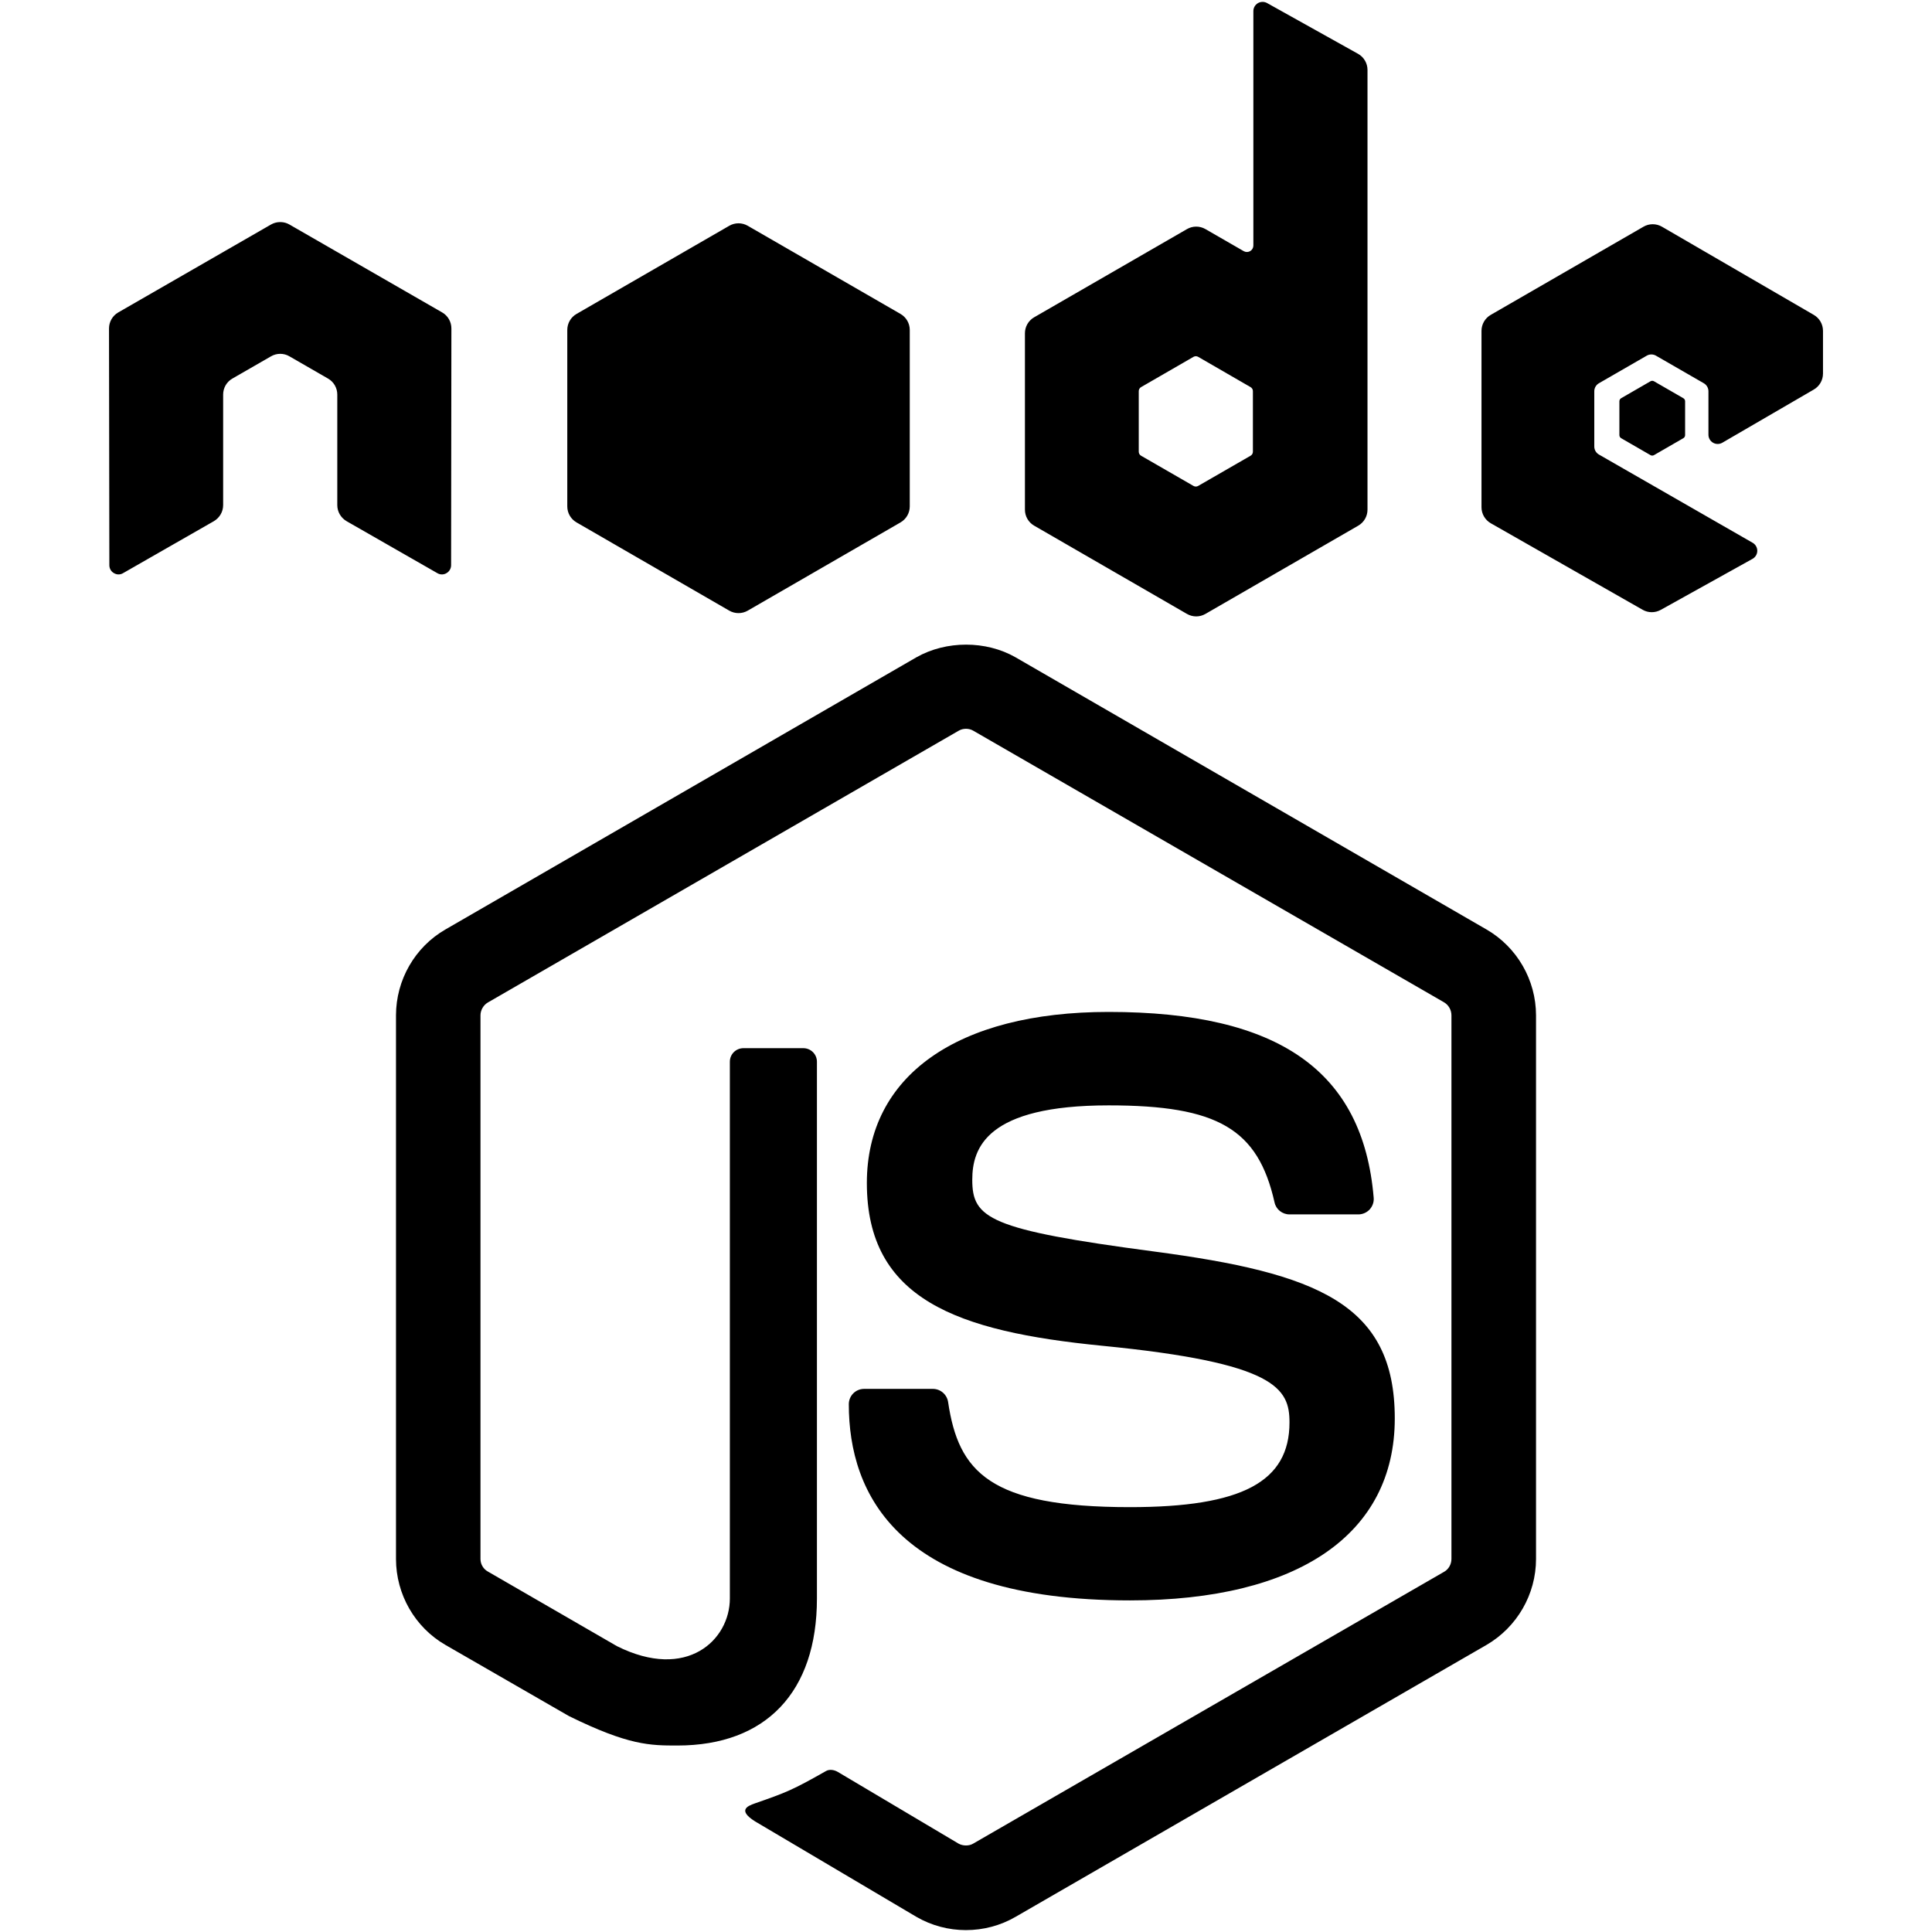
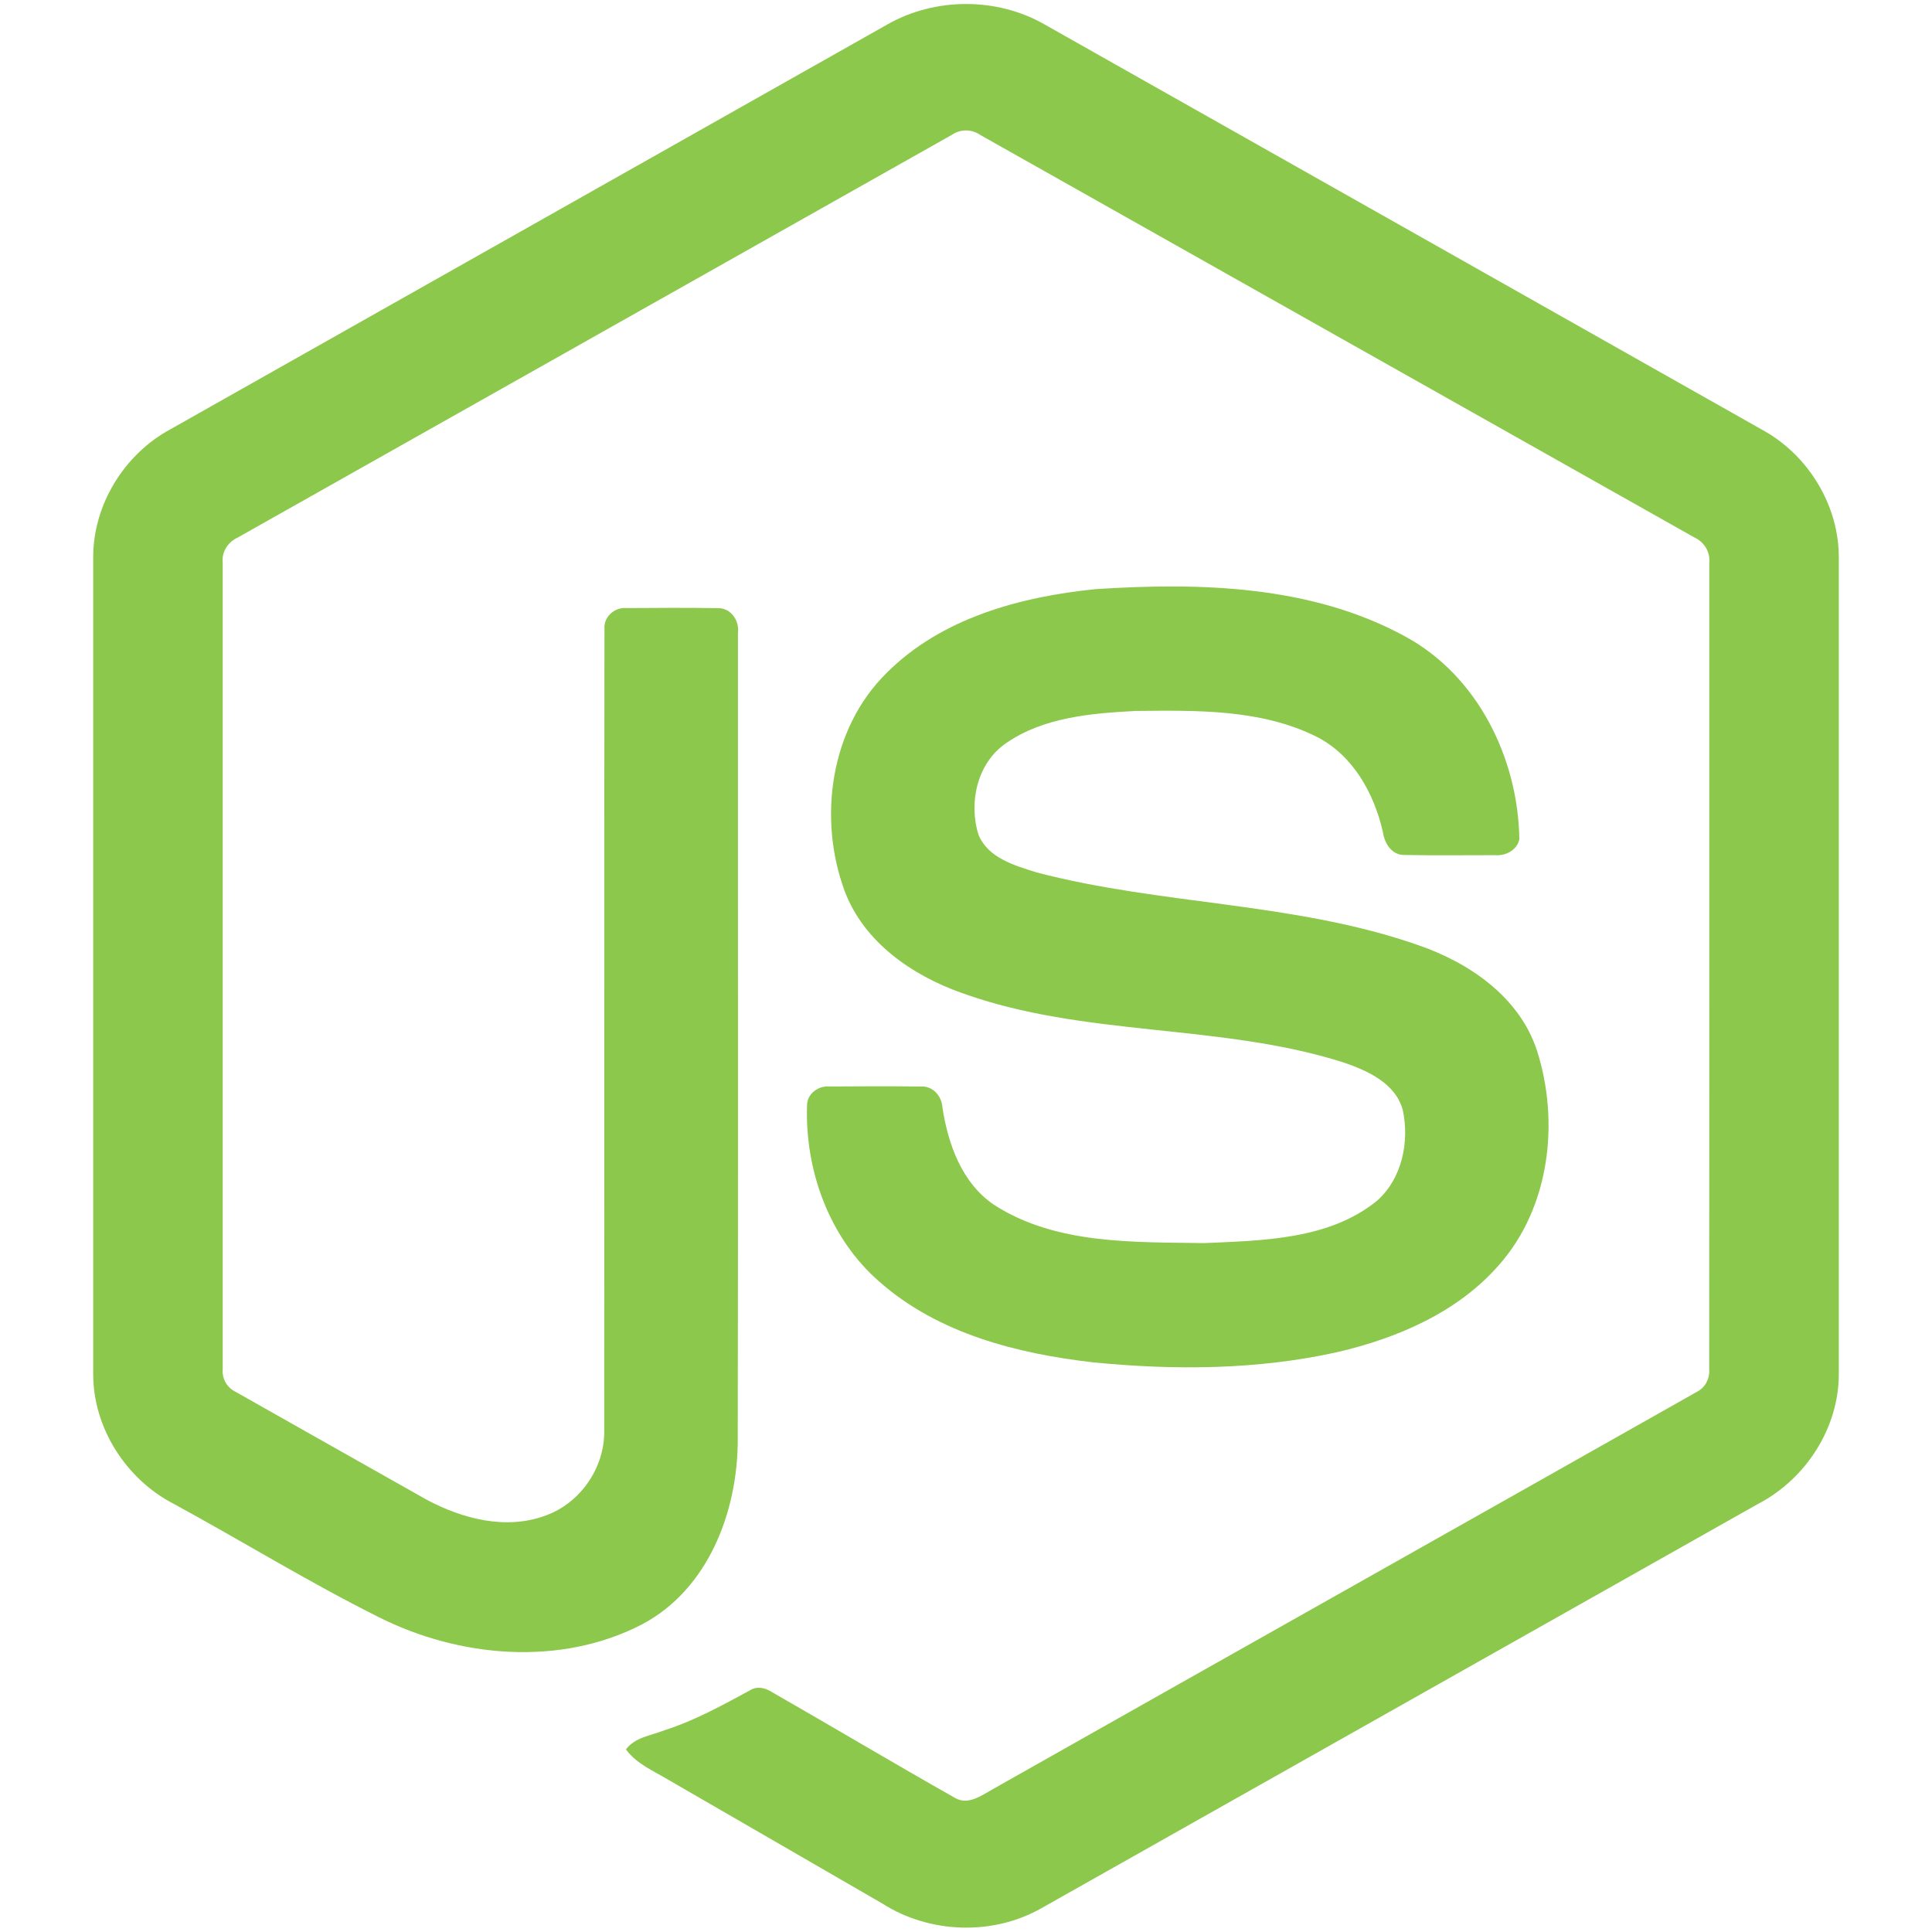
- <svg xmlns="http://www.w3.org/2000/svg" fill="#000000" version="1.1" width="800px" height="800px" viewBox="0 0 512 512" enable-background="new 0 0 512 512" xml:space="preserve">
-   <g id="5151e0c8492e5103c096af88a51f0aa3">
-     <path display="inline" fill-rule="evenodd" clip-rule="evenodd" d="M115.889,151.885l-24.053-13.773   c-1.512-0.891-2.451-2.499-2.451-4.244v-29.306c0-1.745-0.928-3.364-2.443-4.232l-10.239-5.899   c-0.742-0.444-1.601-0.662-2.432-0.662c-0.854,0-1.689,0.218-2.451,0.662l-10.246,5.899c-1.516,0.869-2.44,2.488-2.44,4.232v29.306   c0,1.745-0.928,3.342-2.446,4.244l-24.061,13.773c-0.747,0.458-1.675,0.458-2.429,0c-0.766-0.421-1.22-1.234-1.22-2.107   l-0.089-62.733c0-1.759,0.938-3.375,2.447-4.247L71.819,59.5c0.695-0.403,1.46-0.61,2.232-0.643c0.06,0,0.352,0,0.422,0   c0.776,0.033,1.541,0.24,2.229,0.643l40.48,23.299c1.52,0.873,2.443,2.488,2.443,4.247l-0.078,62.733   c0,0.873-0.469,1.686-1.216,2.107C117.586,152.344,116.643,152.344,115.889,151.885z M271.617,135.07V88.317   c0-1.748,0.932-3.36,2.443-4.232l40.503-23.373c1.508-0.873,3.371-0.876,4.887-0.004l10.136,5.844c0.532,0.307,1.187,0.307,1.715,0   c0.525-0.307,0.854-0.872,0.854-1.482V2.943c0-0.869,0.459-1.667,1.205-2.11c0.751-0.437,1.675-0.444,2.433-0.022l24.098,13.448   c1.552,0.861,2.51,2.499,2.51,4.27V135.07c0,1.749-0.932,3.36-2.447,4.236l-40.502,23.388c-1.512,0.88-3.379,0.88-4.895,0   l-40.495-23.388C272.549,138.43,271.617,136.818,271.617,135.07z M301.781,119.711c0,0.436,0.232,0.839,0.609,1.057l13.906,8.014   c0.377,0.214,0.843,0.214,1.22,0l13.906-8.014c0.377-0.218,0.609-0.621,0.609-1.057v-16.058c0-0.436-0.232-0.843-0.609-1.057   l-13.902-8.033c-0.381-0.218-0.847-0.218-1.228,0l-13.906,8.033c-0.373,0.214-0.605,0.621-0.605,1.057V119.711z M480.675,83.449   l-40.235-23.365c-1.513-0.88-3.383-0.883-4.898-0.004l-40.487,23.369c-1.512,0.873-2.443,2.488-2.443,4.236v46.738   c0,1.759,0.946,3.378,2.47,4.251l40.232,22.921c1.481,0.851,3.304,0.854,4.794,0.03L464.44,148.1   c0.772-0.433,1.253-1.242,1.257-2.122c0.007-0.88-0.462-1.697-1.228-2.137l-40.738-23.384c-0.758-0.436-1.228-1.246-1.228-2.122   v-14.645c0-0.873,0.466-1.682,1.224-2.122l12.679-7.312c0.754-0.433,1.686-0.433,2.439,0l12.687,7.312   c0.758,0.44,1.224,1.25,1.224,2.122v11.525c0,0.873,0.469,1.682,1.227,2.118c0.758,0.433,1.689,0.433,2.447-0.004l24.245-14.095   c1.512-0.876,2.437-2.487,2.437-4.232V87.678C483.111,85.933,482.187,84.321,480.675,83.449z M152.783,138.441l40.48,23.387   c1.516,0.873,3.378,0.873,4.894,0l40.495-23.387c1.512-0.876,2.443-2.488,2.443-4.236V87.434c0-1.745-0.932-3.364-2.447-4.236   l-40.491-23.365c-1.516-0.876-3.378-0.876-4.891,0l-40.483,23.365c-1.516,0.873-2.447,2.492-2.447,4.236v46.771   C150.336,135.954,151.268,137.565,152.783,138.441z M393.945,246.323l-124.834-72.14c-7.833-4.465-18.338-4.465-26.237,0   l-124.838,72.14c-8.088,4.658-13.093,13.396-13.093,22.755v144.073c0,9.353,5.005,18.102,13.093,22.767l32.732,18.856   c15.861,7.807,21.547,7.807,28.759,7.807c23.477,0,36.968-14.202,36.968-38.969V281.373c0-2.012-1.641-3.597-3.618-3.597h-15.832   c-2.011,0-3.626,1.585-3.626,3.597v142.239c0,10.979-11.363,21.905-29.916,12.639l-34.199-19.769   c-1.205-0.654-1.971-1.948-1.971-3.331V269.078c0-1.367,0.766-2.728,1.978-3.423l124.764-72.015c1.156-0.673,2.694-0.673,3.844,0   l124.79,71.996c1.193,0.714,1.937,2.029,1.937,3.441v144.073c0,1.383-0.743,2.706-1.907,3.371l-124.841,72.06   c-1.068,0.65-2.706,0.65-3.867,0l-32.022-19.015c-0.953-0.547-2.173-0.754-3.098-0.229c-8.864,5.031-10.542,5.692-18.845,8.576   c-2.055,0.717-5.09,1.948,1.128,5.419l41.682,24.663c3.992,2.313,8.535,3.504,13.093,3.504c4.624,0,9.152-1.19,13.145-3.504   l124.834-72.078c8.084-4.705,13.114-13.414,13.114-22.767V269.078C407.06,259.719,402.029,250.999,393.945,246.323z    M299.448,399.408c-37.253,0-45.448-9.359-48.194-27.886c-0.318-1.978-2.012-3.453-4.044-3.453h-18.202   c-2.255,0-4.065,1.804-4.065,4.07c0,23.705,12.904,51.983,74.506,51.983c44.605,0,70.182-17.559,70.182-48.231   c0-30.415-20.553-38.503-63.809-44.232c-43.719-5.785-48.161-8.768-48.161-19.007c0-8.436,3.763-19.717,36.144-19.717   c28.918,0,39.578,6.231,43.962,25.716c0.385,1.837,2.056,3.176,3.948,3.176h18.271c1.135,0,2.211-0.488,2.979-1.294   c0.772-0.854,1.183-1.967,1.075-3.135c-2.827-33.579-25.143-49.226-70.236-49.226c-40.14,0-64.078,16.94-64.078,45.333   c0,30.813,23.819,39.334,62.333,43.134c46.092,4.525,49.67,11.256,49.67,20.327C341.729,392.703,329.105,399.408,299.448,399.408z    M438.328,101.044c-0.288-0.17-0.646-0.17-0.935,0l-7.767,4.484c-0.292,0.167-0.47,0.477-0.47,0.81v8.979   c0,0.333,0.178,0.644,0.47,0.81l7.767,4.484c0.288,0.167,0.646,0.167,0.935,0l7.773-4.484c0.293-0.166,0.47-0.477,0.47-0.81v-8.979   c0-0.333-0.177-0.643-0.47-0.81L438.328,101.044z">
- 
- </path>
+ <svg xmlns="http://www.w3.org/2000/svg" width="800px" height="800px" viewBox="-13 0 282 282" preserveAspectRatio="xMinYMin meet">
+   <g fill="#8CC84B">
+     <path d="M116.504 3.58c6.962-3.985 16.03-4.003 22.986 0 34.995 19.774 70.001 39.517 104.99 59.303 6.581 3.707 10.983 11.031 10.916 18.614v118.968c.049 7.897-4.788 15.396-11.731 19.019-34.88 19.665-69.742 39.354-104.616 59.019-7.106 4.063-16.356 3.75-23.24-.646-10.457-6.062-20.932-12.094-31.39-18.15-2.137-1.274-4.546-2.288-6.055-4.36 1.334-1.798 3.719-2.022 5.657-2.807 4.365-1.388 8.374-3.616 12.384-5.778 1.014-.694 2.252-.428 3.224.193 8.942 5.127 17.805 10.403 26.777 15.481 1.914 1.105 3.852-.362 5.488-1.274 34.228-19.345 68.498-38.617 102.72-57.968 1.268-.61 1.969-1.956 1.866-3.345.024-39.245.006-78.497.012-117.742.145-1.576-.767-3.025-2.192-3.67-34.759-19.575-69.5-39.18-104.253-58.76a3.621 3.621 0 0 0-4.094-.006C91.2 39.257 56.465 58.88 21.712 78.454c-1.42.646-2.373 2.071-2.204 3.653.006 39.245 0 78.497 0 117.748a3.329 3.329 0 0 0 1.89 3.303c9.274 5.259 18.56 10.481 27.84 15.722 5.228 2.814 11.647 4.486 17.407 2.33 5.083-1.823 8.646-7.01 8.549-12.407.048-39.016-.024-78.038.036-117.048-.127-1.732 1.516-3.163 3.2-3 4.456-.03 8.918-.06 13.374.012 1.86-.042 3.14 1.823 2.91 3.568-.018 39.263.048 78.527-.03 117.79.012 10.464-4.287 21.85-13.966 26.97-11.924 6.177-26.662 4.867-38.442-1.056-10.198-5.09-19.93-11.097-29.947-16.55C5.368 215.886.555 208.357.604 200.466V81.497c-.073-7.74 4.504-15.197 11.29-18.85C46.768 42.966 81.636 23.27 116.504 3.58z" />
+     <path d="M146.928 85.99c15.21-.979 31.493-.58 45.18 6.913 10.597 5.742 16.472 17.793 16.659 29.566-.296 1.588-1.956 2.464-3.472 2.355-4.413-.006-8.827.06-13.24-.03-1.872.072-2.96-1.654-3.195-3.309-1.268-5.633-4.34-11.212-9.642-13.929-8.139-4.075-17.576-3.87-26.451-3.785-6.479.344-13.446.905-18.935 4.715-4.214 2.886-5.494 8.712-3.99 13.404 1.418 3.369 5.307 4.456 8.489 5.458 18.33 4.794 37.754 4.317 55.734 10.626 7.444 2.572 14.726 7.572 17.274 15.366 3.333 10.446 1.872 22.932-5.56 31.318-6.027 6.901-14.805 10.657-23.56 12.697-11.647 2.597-23.734 2.663-35.562 1.51-11.122-1.268-22.696-4.19-31.282-11.768-7.342-6.375-10.928-16.308-10.572-25.895.085-1.619 1.697-2.748 3.248-2.615 4.444-.036 8.888-.048 13.332.006 1.775-.127 3.091 1.407 3.182 3.08.82 5.367 2.837 11 7.517 14.182 9.032 5.827 20.365 5.428 30.707 5.591 8.568-.38 18.186-.495 25.178-6.158 3.689-3.23 4.782-8.634 3.785-13.283-1.08-3.925-5.186-5.754-8.712-6.95-18.095-5.724-37.736-3.647-55.656-10.12-7.275-2.571-14.31-7.432-17.105-14.906-3.9-10.578-2.113-23.662 6.098-31.765 8.006-8.06 19.563-11.164 30.551-12.275z" />
  </g>
</svg>
